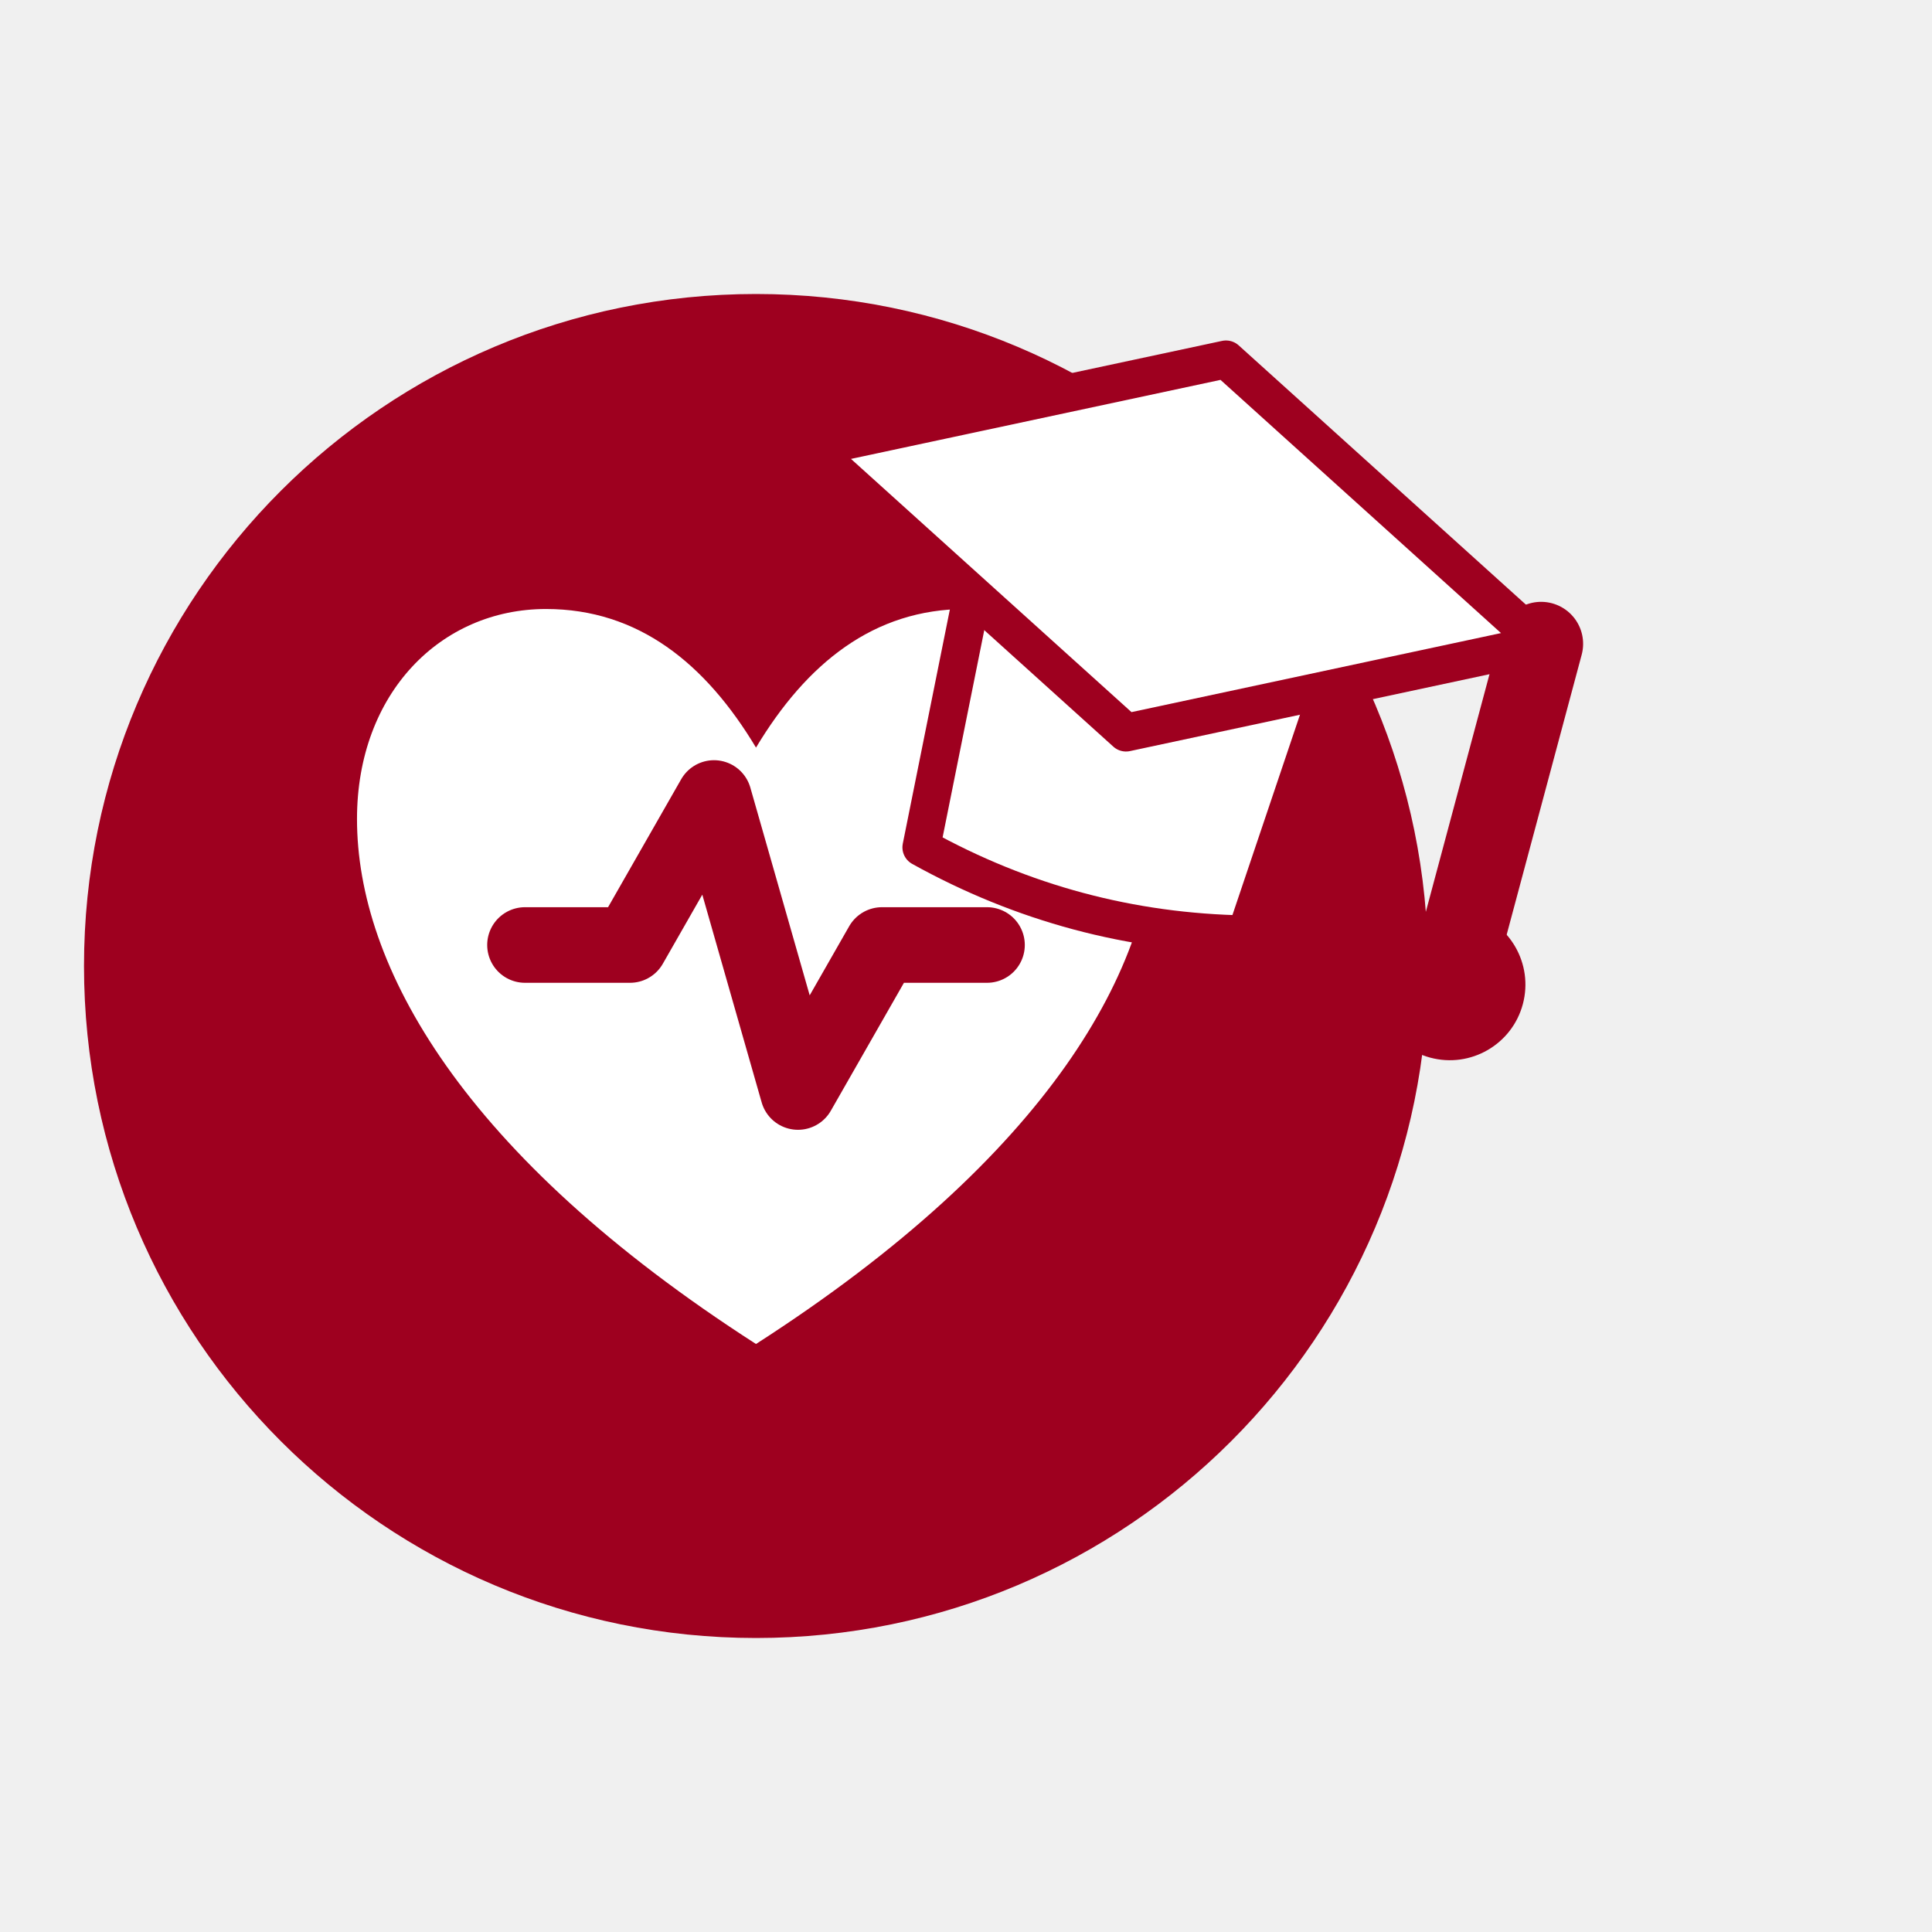
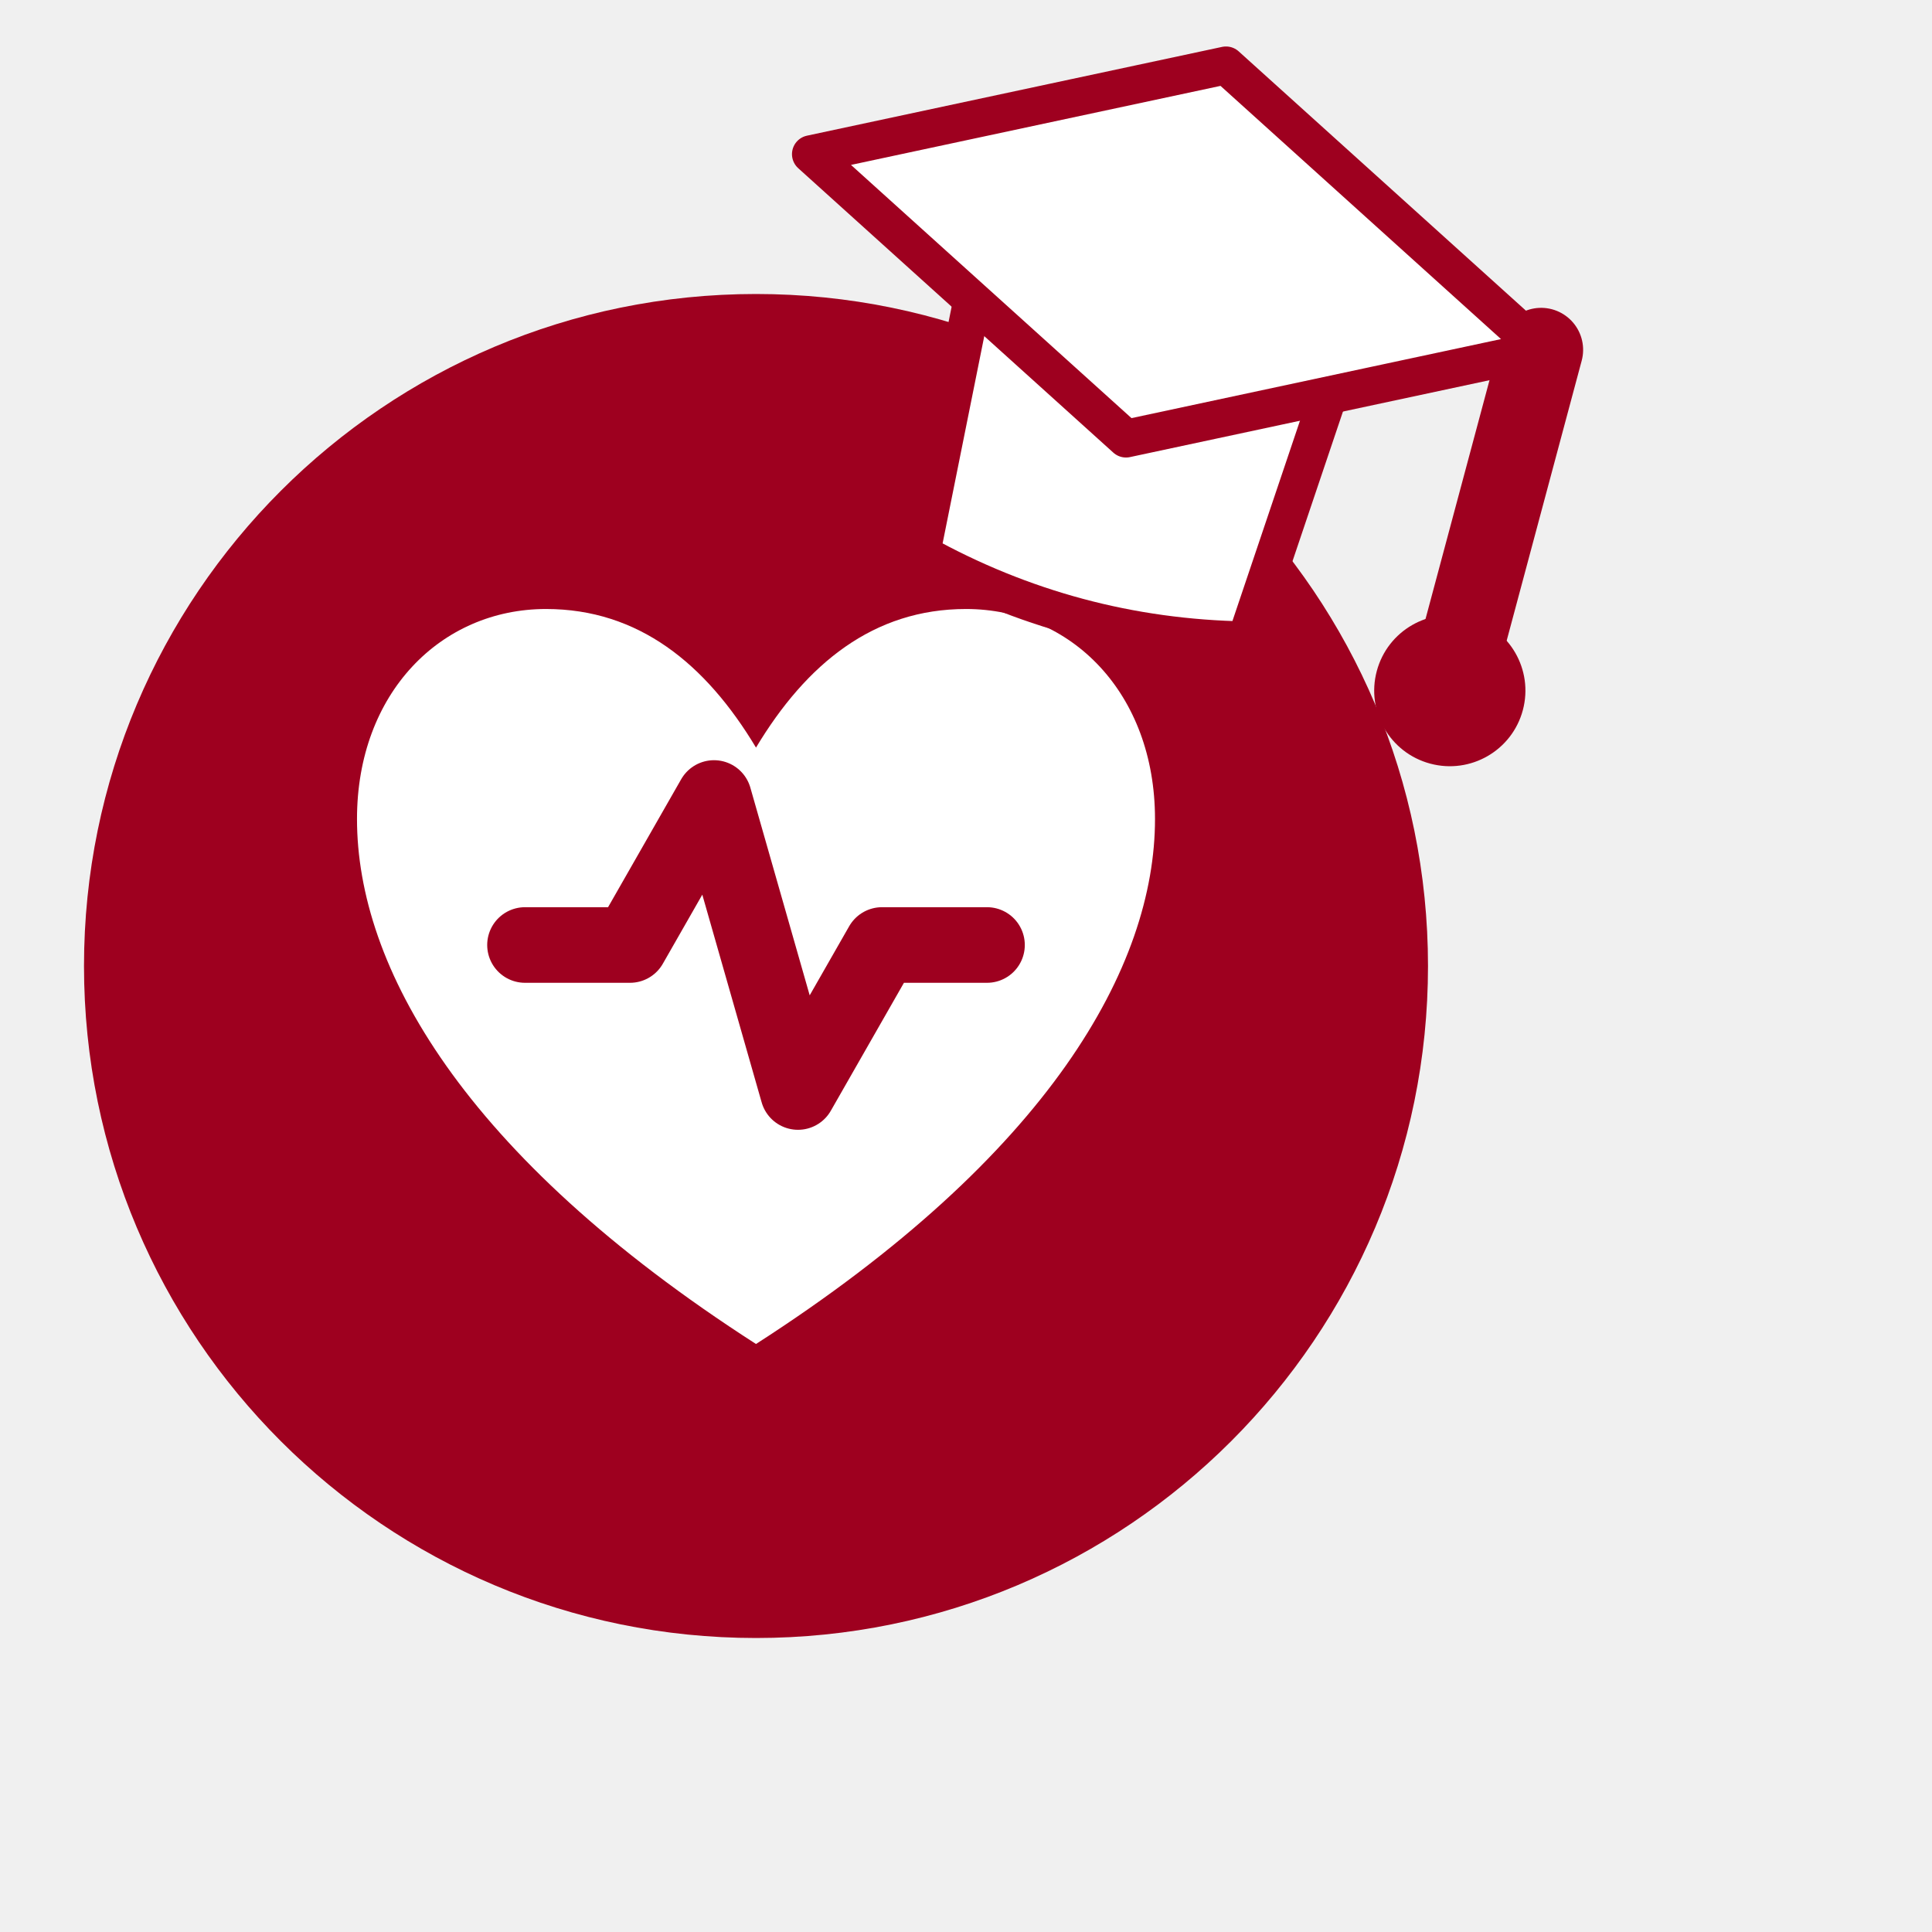
<svg xmlns="http://www.w3.org/2000/svg" viewBox="0 0 46 46">
  <g transform="translate(2 7)">
    <circle cx="16" cy="16" r="16" fill="#9e001f" />
    <path d="M16 25 C9 20.5 6.5 16 6.5 12.5 C6.5 9.5 8.5 7.5 11 7.5 C13.2 7.5 14.8 8.8 16 10.8 C17.2 8.8 18.8 7.5 21 7.5 C23.5 7.5 25.5 9.5 25.5 12.5 C25.5 16 23 20.5 16 25 Z" fill="#ffffff" />
    <path d="M10.5 15.5 L13 15.5 L15 12 L17 19 L19 15.5 L21.5 15.5" fill="none" stroke="#9e001f" stroke-width="1.8" stroke-linecap="round" stroke-linejoin="round" />
  </g>
-   <g transform="rotate(15 28 13)">
+   <g transform="translate(0 -7) rotate(15 28 13)">
    <path d="M37 13 L37 20.4" fill="none" stroke="#9e001f" stroke-width="2" stroke-linecap="round" />
    <circle cx="37" cy="21.4" r="1.8" fill="#9e001f" />
    <path d="M23.6 15.2 L32.4 15.2 L32 21.5 Q28 22.5 24 21.5 Z" fill="#ffffff" stroke="#9e001f" stroke-width="0.9" stroke-linejoin="round" />
    <path d="M28 8.4 L37 13 L28 17.6 L19 13 Z" fill="#ffffff" stroke="#9e001f" stroke-width="0.9" stroke-linejoin="round" />
  </g>
</svg>
